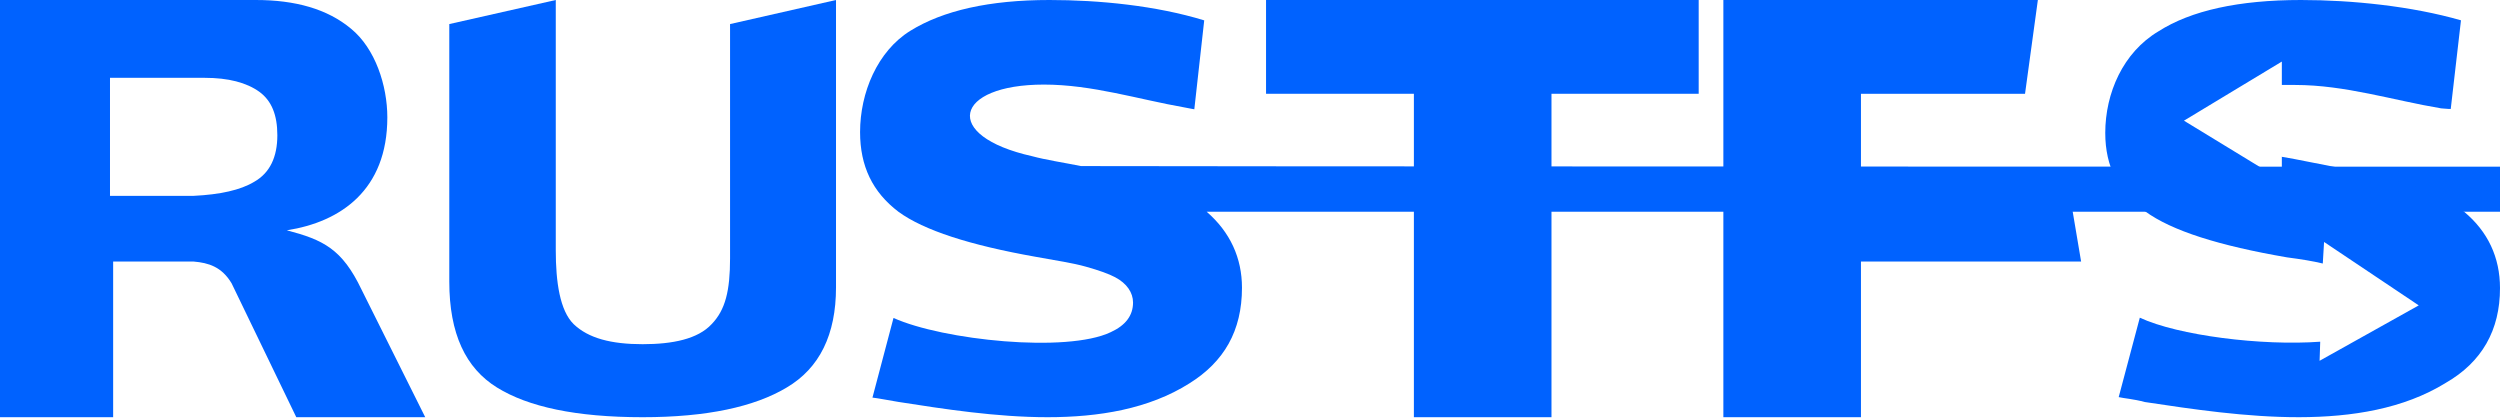
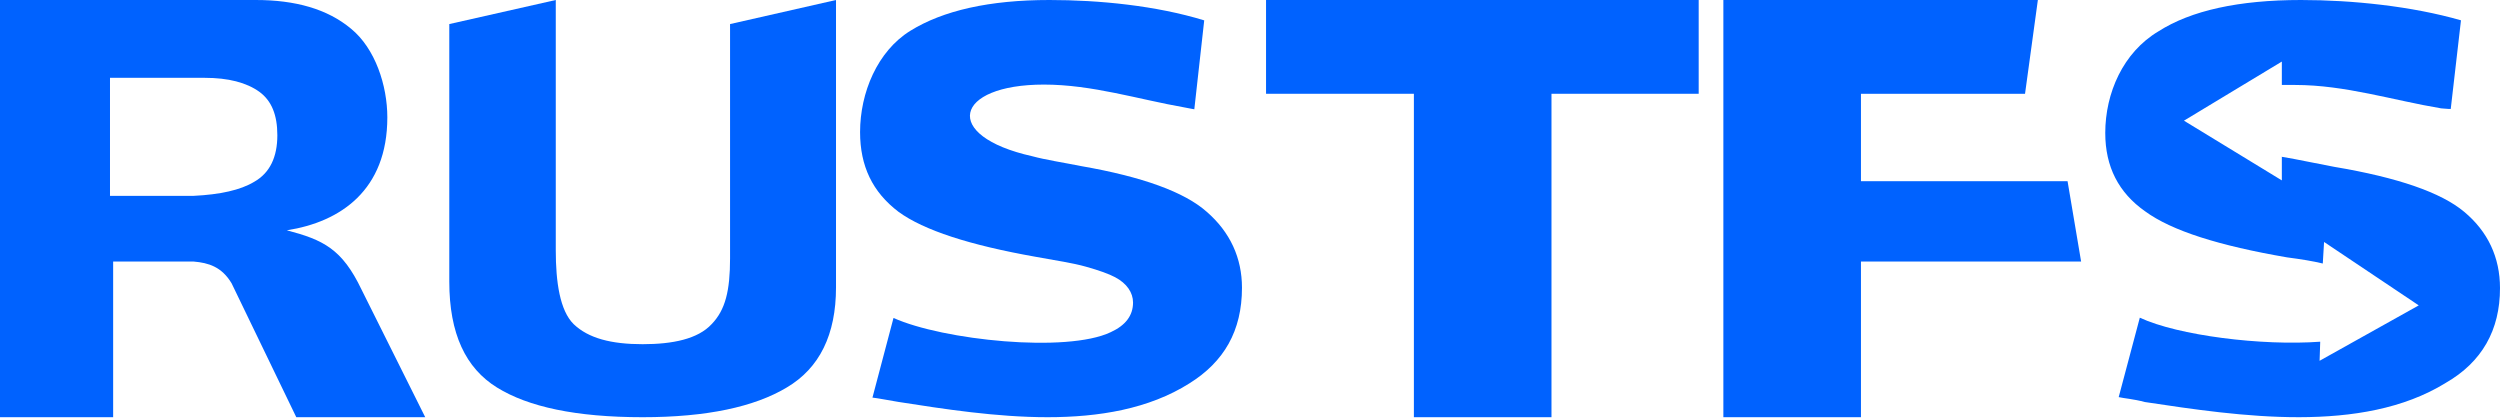
<svg xmlns="http://www.w3.org/2000/svg" width="1558" height="260" viewBox="0 0 1558 260" fill="none">
  <path d="M1288.5 112.905H1159.75V58.44H1262L1270 0L1074 0V260H1159.75V162.997H1296.95L1288.5 112.905Z" fill="#0062FF" />
  <path d="M1058.62 58.44V0H789V58.44H881.133V260H966.885V58.44H1058.62Z" fill="#0062FF" />
  <path d="M521 179.102V0L454.973 15V161C454.973 181.124 452.084 193.146 443.5 202C434.916 211.257 419.318 214.5 400.5 214.5C381.022 214.5 366.744 210.854 357.5 202C348.916 193.548 346.357 175.721 346.357 156V0L280 15V175.48C280 208.08 290.234 229.412 309.712 241.486C329.19 253.56 358.903 260 400.5 260C440.447 260 470.159 253.56 490.297 241.486C510.766 229.412 521 208.483 521 179.102Z" fill="#0062FF" />
  <path d="M172.84 84.281C172.84 97.798 168.249 107.737 158.41 113.303C149.883 118.471 137.092 121.254 120.693 122.049V162.997C129.876 163.792 138.076 166.177 144.307 176.514L184.647 260H265L225.316 180.489C213.181 155.046 201.374 149.48 178.744 143.517C212.197 138.349 241.386 118.471 241.386 73.15C241.386 53.272 233.843 30.214 218.756 17.89C203.998 5.566 183.991 0 159.394 0H120.693V48.502H127.58C142.23 48.502 153.6 51.417 161.689 57.248C169.233 62.813 172.84 71.56 172.84 84.281ZM120.693 122.049C119.163 122.049 117.741 122.049 116.43 122.049H68.546V48.502H120.693V0H0V260H70.514V162.997H110.526C113.806 162.997 117.741 162.997 120.693 162.997V122.049Z" fill="#0062FF" />
-   <path d="M774 179.297C774 160.829 766.671 144.669 752.013 131.972C738127 119.66 712.025 110.169 673.708 103.5C662.136 101.191 651.722 99.652 643.235 97.344C586.532 84.647 594.632 52.712 650.564 52.712C680.651 52.712 709.582 61.946 738.127 66.948C742.37 67.717 743.913 68.102 744.298 68.102L750.47 12.697C720.383 3.463 684.895 0 654.036 0C616.619 0 587.689 6.541 567.245 19.238C546.801 31.935 536 57.714 536 82.338C536 103.5 543.715 119.66 559.916 131.972C575.731 143.515 604.276 152.749 645.55 160.059C658.279 162.368 668.694 163.907 676.794 166.215C685.023 168.524 691.066 170.704 694.924 172.756C702.253 176.604 706.11 182.375 706.11 188.531C706.11 196.611 701.481 202.767 692.224 207C664.836 220.081 587.689 212.001 556.83 198.15L543.715 247.784C547.186 248.169 552.972 249.323 559.916 250.477C616.619 259.327 690.681 270.869 741.212 238.935C762.814 225.468 774 206.23 774 179.297Z" fill="#0062FF" />
+   <path d="M774 179.297C774 160.829 766.671 144.669 752.013 131.972C738.127 119.66 712.025 110.169 673.708 103.5C662.136 101.191 651.722 99.652 643.235 97.344C586.532 84.647 594.632 52.712 650.564 52.712C680.651 52.712 709.582 61.946 738.127 66.948C742.37 67.717 743.913 68.102 744.298 68.102L750.47 12.697C720.383 3.463 684.895 0 654.036 0C616.619 0 587.689 6.541 567.245 19.238C546.801 31.935 536 57.714 536 82.338C536 103.5 543.715 119.66 559.916 131.972C575.731 143.515 604.276 152.749 645.55 160.059C658.279 162.368 668.694 163.907 676.794 166.215C685.023 168.524 691.066 170.704 694.924 172.756C702.253 176.604 706.11 182.375 706.11 188.531C706.11 196.611 701.481 202.767 692.224 207C664.836 220.081 587.689 212.001 556.83 198.15L543.715 247.784C547.186 248.169 552.972 249.323 559.916 250.477C616.619 259.327 690.681 270.869 741.212 238.935C762.814 225.468 774 206.23 774 179.297Z" fill="#0062FF" />
  <path d="M1558 179.568C1558 160.383 1550.42 144.268 1535.67 131.99C1521.32 119.968 1494.34 110.631 1454.74 103.981C1442.38 101.679 1432.01 99.376 1422.84 97.842C1422.44 97.842 1422.04 97.842 1422.04 97.458V112.422L1361.04 75.204L1422.04 38.369V52.95C1424.7 52.95 1427.49 52.95 1430.41 52.95C1461.51 52.95 1491.42 62.542 1521.32 67.53C1525.31 67.914 1526.9 67.914 1527.3 67.914L1533.68 12.662C1502.98 3.837 1465.9 0 1434 0C1395.33 0 1365.43 6.523 1345.09 19.568C1323.16 32.614 1312 57.938 1312 82.878C1312 103.981 1320.37 120.096 1336.72 131.607C1353.46 143.885 1382.97 153.093 1425.23 160.383C1434 161.535 1441.18 162.686 1447.56 164.22L1448.36 150.791L1507.36 190.312L1445.57 224.844L1445.96 212.949C1409.68 215.635 1357.45 209.112 1333.53 197.985L1320.37 247.482C1323.56 248.249 1329.54 248.633 1336.72 250.551C1395.33 259.376 1471.88 270.887 1524.11 238.657C1546.84 225.611 1558 205.659 1558 179.568Z" fill="#0062FF" />
</svg>
